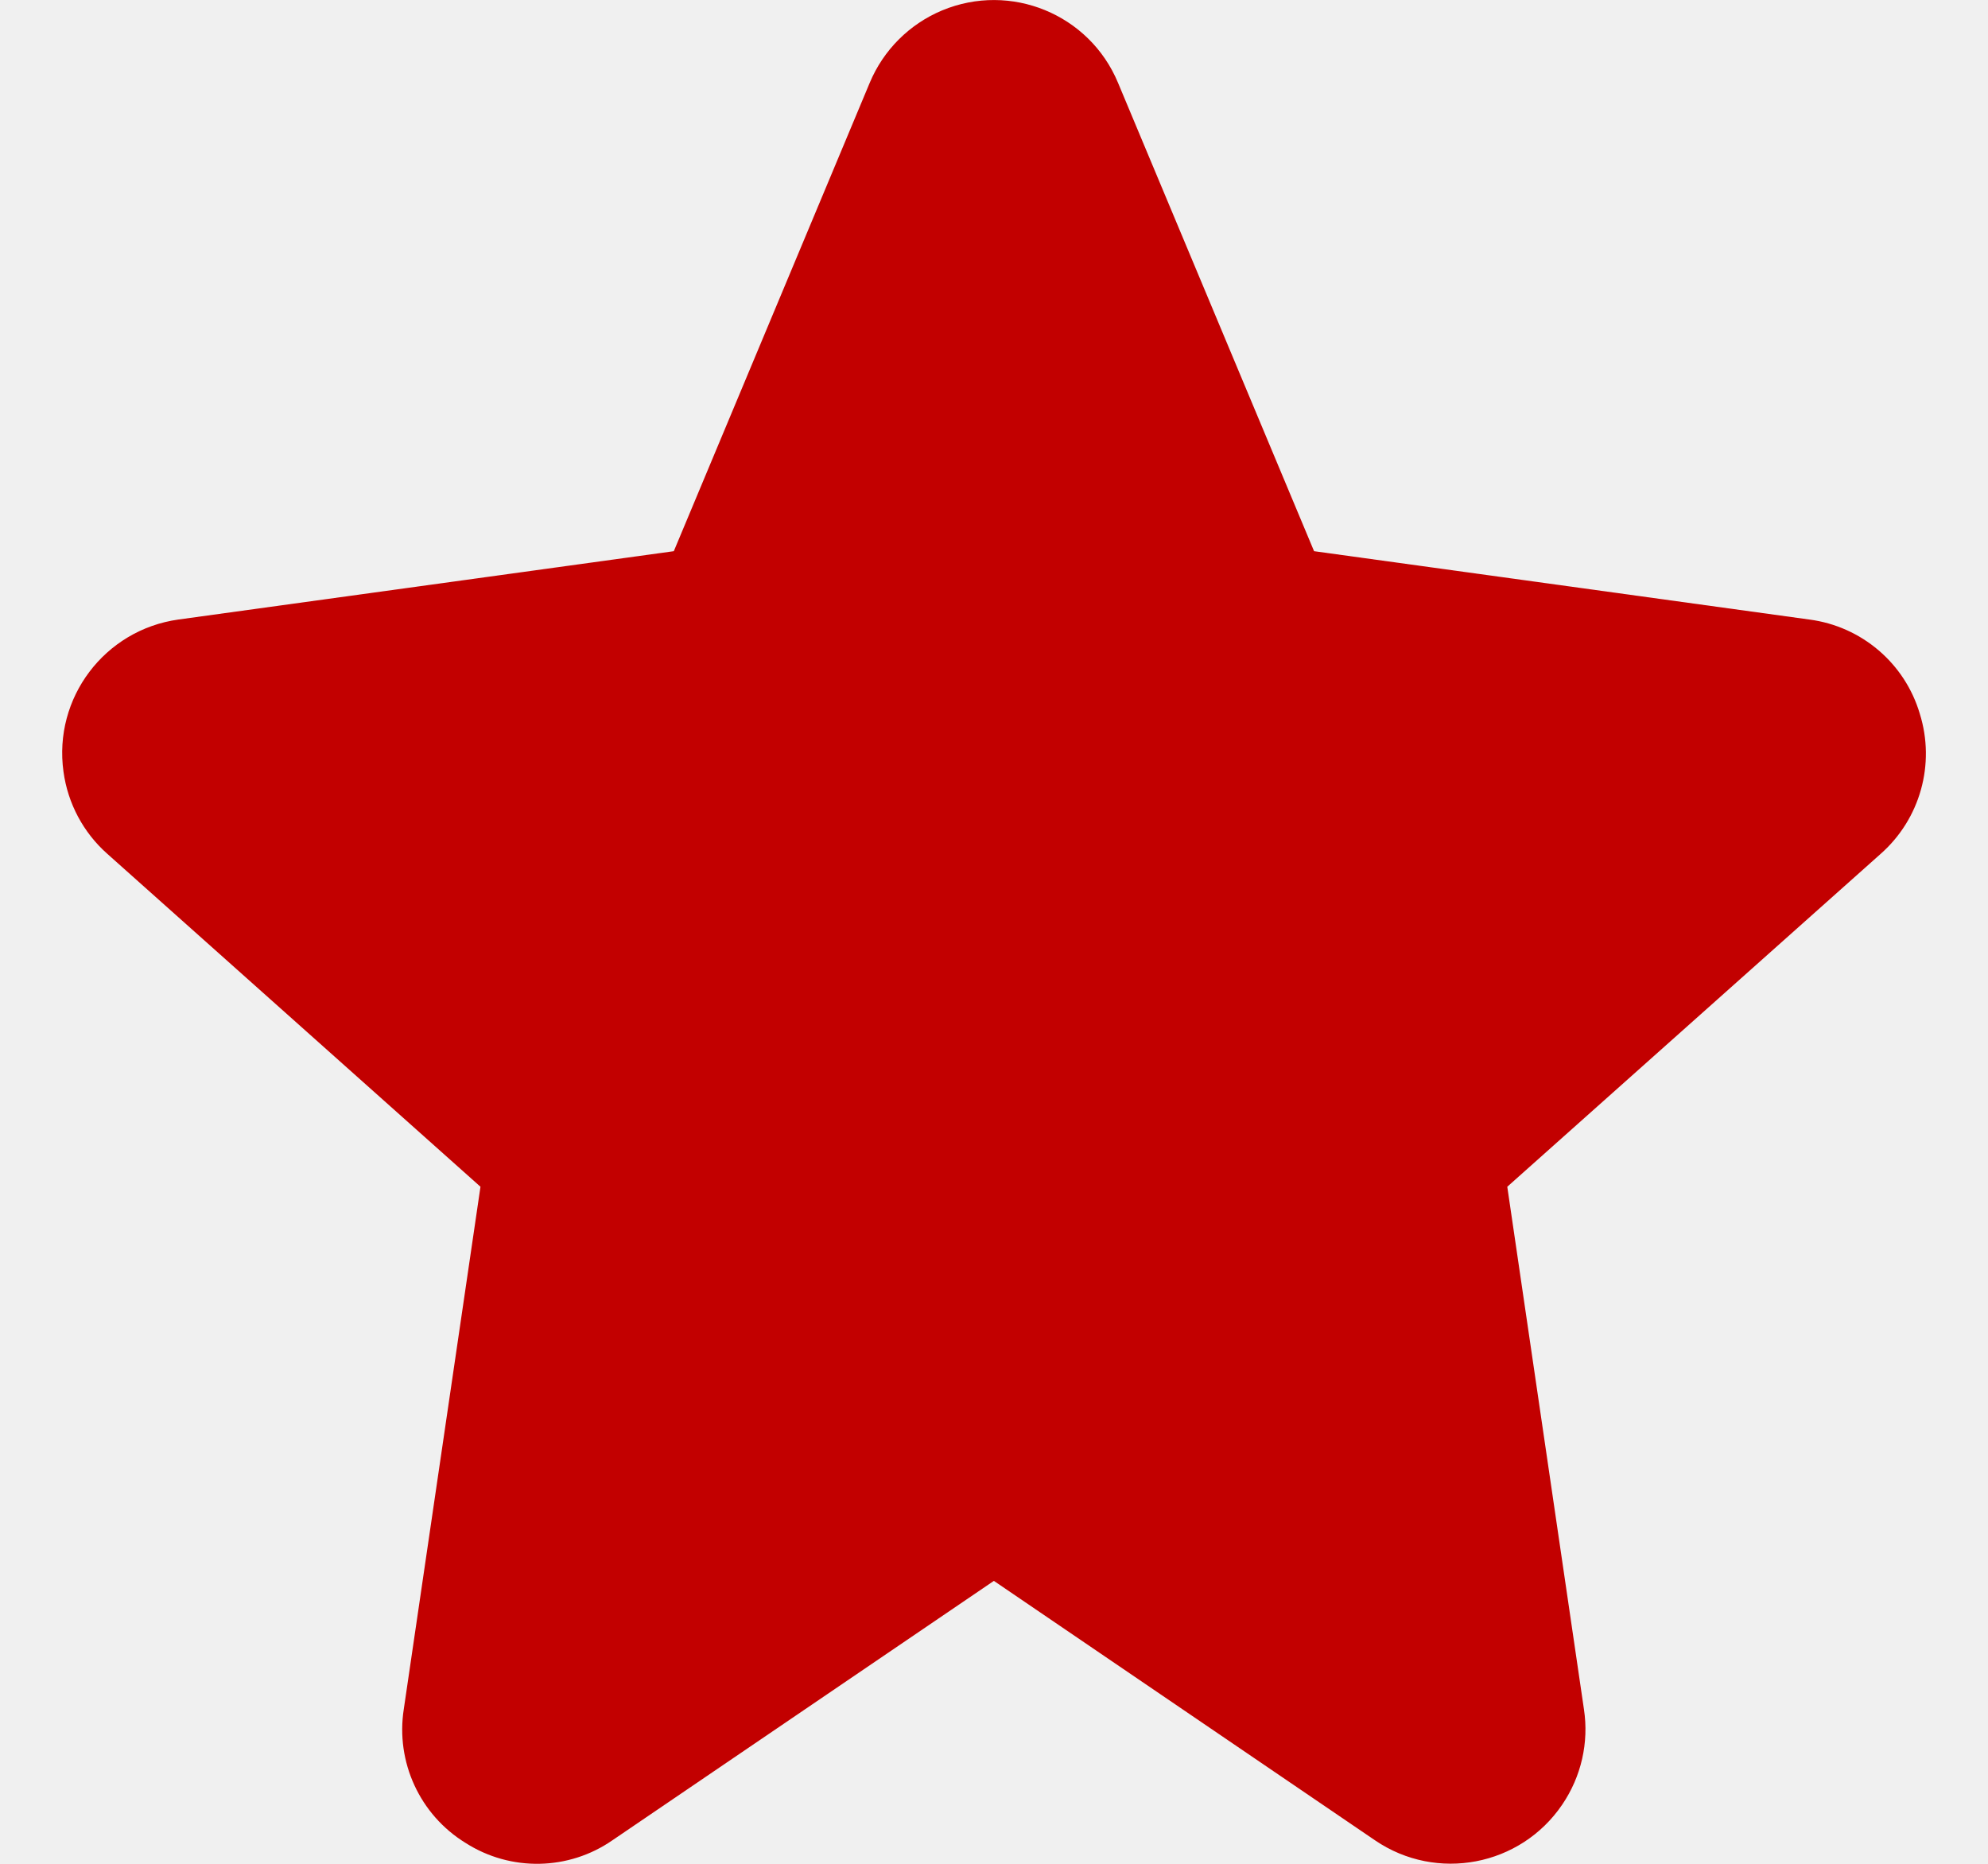
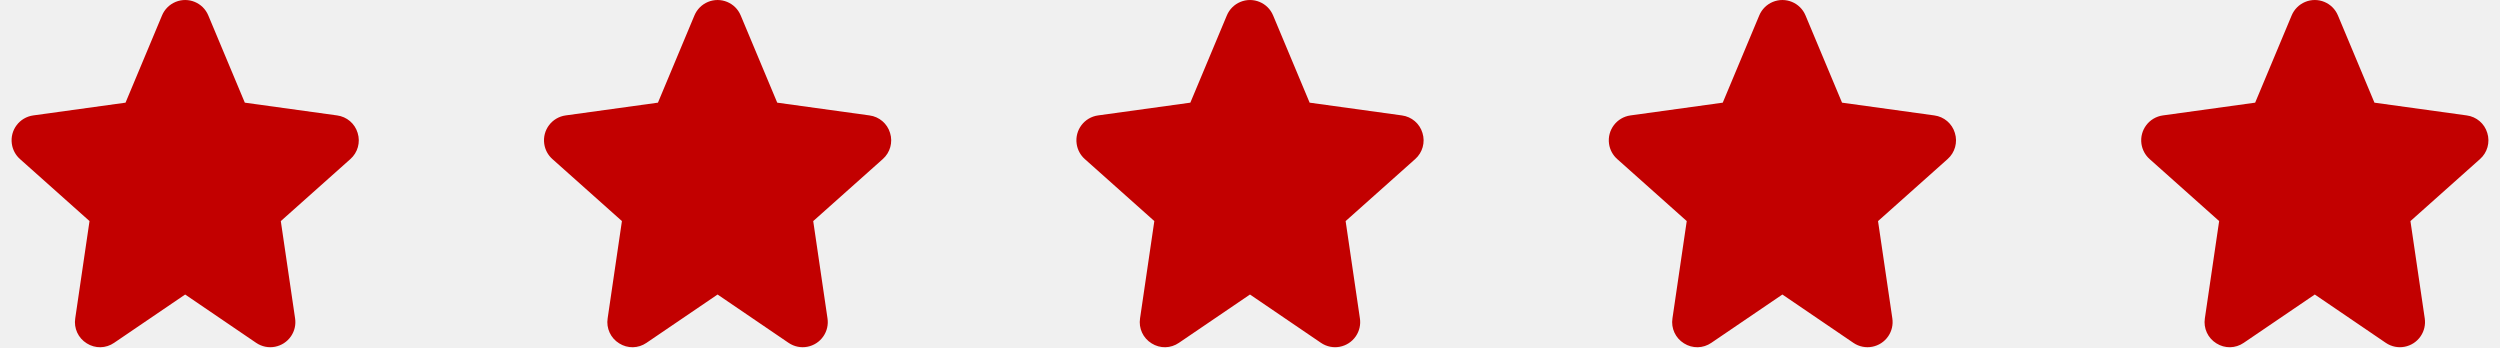
- <svg xmlns="http://www.w3.org/2000/svg" width="16" height="15" viewBox="0 0 16 15" fill="none">
-   <path d="M15.451 5.744C15.331 5.338 14.982 5.041 14.562 4.986L10.576 4.436L8.998 0.666C8.768 0.114 8.134 -0.146 7.582 0.084C7.319 0.194 7.11 0.403 7 0.666L5.423 4.436L1.436 4.986C0.842 5.069 0.428 5.617 0.511 6.211C0.546 6.467 0.671 6.701 0.864 6.872L3.867 9.551L3.25 13.754C3.183 14.18 3.379 14.606 3.747 14.832C4.11 15.064 4.577 15.055 4.93 14.81L7.999 12.723L11.068 14.812C11.563 15.148 12.237 15.019 12.573 14.524C12.726 14.299 12.789 14.025 12.748 13.756L12.131 9.551L15.135 6.873C15.454 6.592 15.578 6.15 15.451 5.744Z" fill="#C20000" />
+ <svg xmlns="http://www.w3.org/2000/svg" width="108" height="15" viewBox="0 0 108 15" fill="none">
+   <g clip-path="url(#clip0)">
+     <path d="M15.451 5.744C15.331 5.338 14.982 5.041 14.562 4.986L10.576 4.435L8.998 0.666C8.768 0.114 8.134 -0.146 7.582 0.084C7.319 0.194 7.11 0.403 7 0.666L5.423 4.435L1.436 4.986C0.842 5.069 0.428 5.617 0.511 6.211C0.546 6.466 0.671 6.701 0.864 6.872L3.867 9.55L3.25 13.753C3.183 14.18 3.379 14.605 3.747 14.832C4.11 15.064 4.577 15.055 4.93 14.81L7.999 12.723L11.068 14.812C11.563 15.148 12.237 15.019 12.573 14.524C12.726 14.299 12.789 14.024 12.748 13.755L12.131 9.551L15.135 6.873C15.454 6.592 15.578 6.15 15.451 5.744Z" fill="#C20000" />
+   </g>
+   <g clip-path="url(#clip1)">
+     <path d="M38.451 5.744C38.331 5.338 37.982 5.041 37.562 4.986L33.576 4.435L31.998 0.666C31.768 0.114 31.134 -0.146 30.582 0.084C30.319 0.194 30.11 0.403 30 0.666L28.423 4.435L24.436 4.986C23.842 5.069 23.428 5.617 23.511 6.211C23.546 6.466 23.671 6.701 23.864 6.872L26.867 9.55L26.25 13.753C26.183 14.18 26.379 14.605 26.747 14.832C27.11 15.064 27.576 15.055 27.93 14.81L30.999 12.723L34.068 14.812C34.563 15.148 35.237 15.019 35.573 14.524C35.726 14.299 35.789 14.024 35.748 13.755L35.131 9.551L38.135 6.873C38.454 6.592 38.578 6.15 38.451 5.744Z" fill="#C20000" />
+   </g>
+   <g clip-path="url(#clip2)">
+     <path d="M61.451 5.744C61.331 5.338 60.982 5.041 60.562 4.986L56.576 4.435L54.998 0.666C54.768 0.114 54.134 -0.146 53.582 0.084C53.319 0.194 53.11 0.403 53 0.666L51.423 4.435L47.436 4.986C46.842 5.069 46.428 5.617 46.511 6.211C46.546 6.466 46.671 6.701 46.864 6.872L49.867 9.55L49.25 13.753C49.183 14.18 49.379 14.605 49.747 14.832C50.11 15.064 50.577 15.055 50.93 14.81L53.999 12.723L57.068 14.812C57.563 15.148 58.237 15.019 58.573 14.524C58.726 14.299 58.789 14.024 58.748 13.755L58.131 9.551L61.135 6.873C61.454 6.592 61.578 6.15 61.451 5.744Z" fill="#C20000" />
+   </g>
+   <g clip-path="url(#clip3)">
+     <path d="M84.451 5.744C84.331 5.338 83.982 5.041 83.562 4.986L79.576 4.435L77.998 0.666C77.768 0.114 77.134 -0.146 76.582 0.084C76.319 0.194 76.11 0.403 76 0.666L74.423 4.435L70.436 4.986C69.842 5.069 69.428 5.617 69.51 6.211C69.546 6.466 69.671 6.701 69.864 6.872L72.867 9.55L72.25 13.753C72.183 14.18 72.379 14.605 72.747 14.832C73.11 15.064 73.576 15.055 73.93 14.81L76.999 12.723L80.068 14.812C80.563 15.148 81.237 15.019 81.573 14.524C81.726 14.299 81.789 14.024 81.749 13.755L81.131 9.551L84.135 6.873C84.454 6.592 84.578 6.15 84.451 5.744Z" fill="#C20000" />
+   </g>
+   <g clip-path="url(#clip4)">
+     <path d="M107.451 5.744C107.331 5.338 106.982 5.041 106.562 4.986L102.576 4.435L100.998 0.666C100.768 0.114 100.134 -0.146 99.582 0.084C99.319 0.194 99.11 0.403 99 0.666L97.423 4.435L93.436 4.986C92.842 5.069 92.428 5.617 92.51 6.211C92.546 6.466 92.671 6.701 92.864 6.872L95.867 9.55L95.25 13.753C95.183 14.18 95.379 14.605 95.747 14.832C96.11 15.064 96.576 15.055 96.93 14.81L99.999 12.723L103.068 14.812C103.563 15.148 104.237 15.019 104.573 14.524C104.726 14.299 104.789 14.024 104.749 13.755L104.131 9.551L107.135 6.873C107.454 6.592 107.578 6.15 107.451 5.744Z" fill="#C20000" />
+   </g>
+   <defs>
+     <clipPath id="clip0">
+       <rect width="15" height="15" fill="white" transform="translate(0.5)" />
+     </clipPath>
+     <clipPath id="clip1">
+       <rect width="15" height="15" fill="white" transform="translate(23.5)" />
+     </clipPath>
+     <clipPath id="clip2">
+       <rect width="15" height="15" fill="white" transform="translate(46.5)" />
+     </clipPath>
+     <clipPath id="clip3">
+       <rect width="15" height="15" fill="white" transform="translate(69.5)" />
+     </clipPath>
+     <clipPath id="clip4">
+       <rect width="15" height="15" fill="white" transform="translate(92.5)" />
+     </clipPath>
+   </defs>
</svg>
